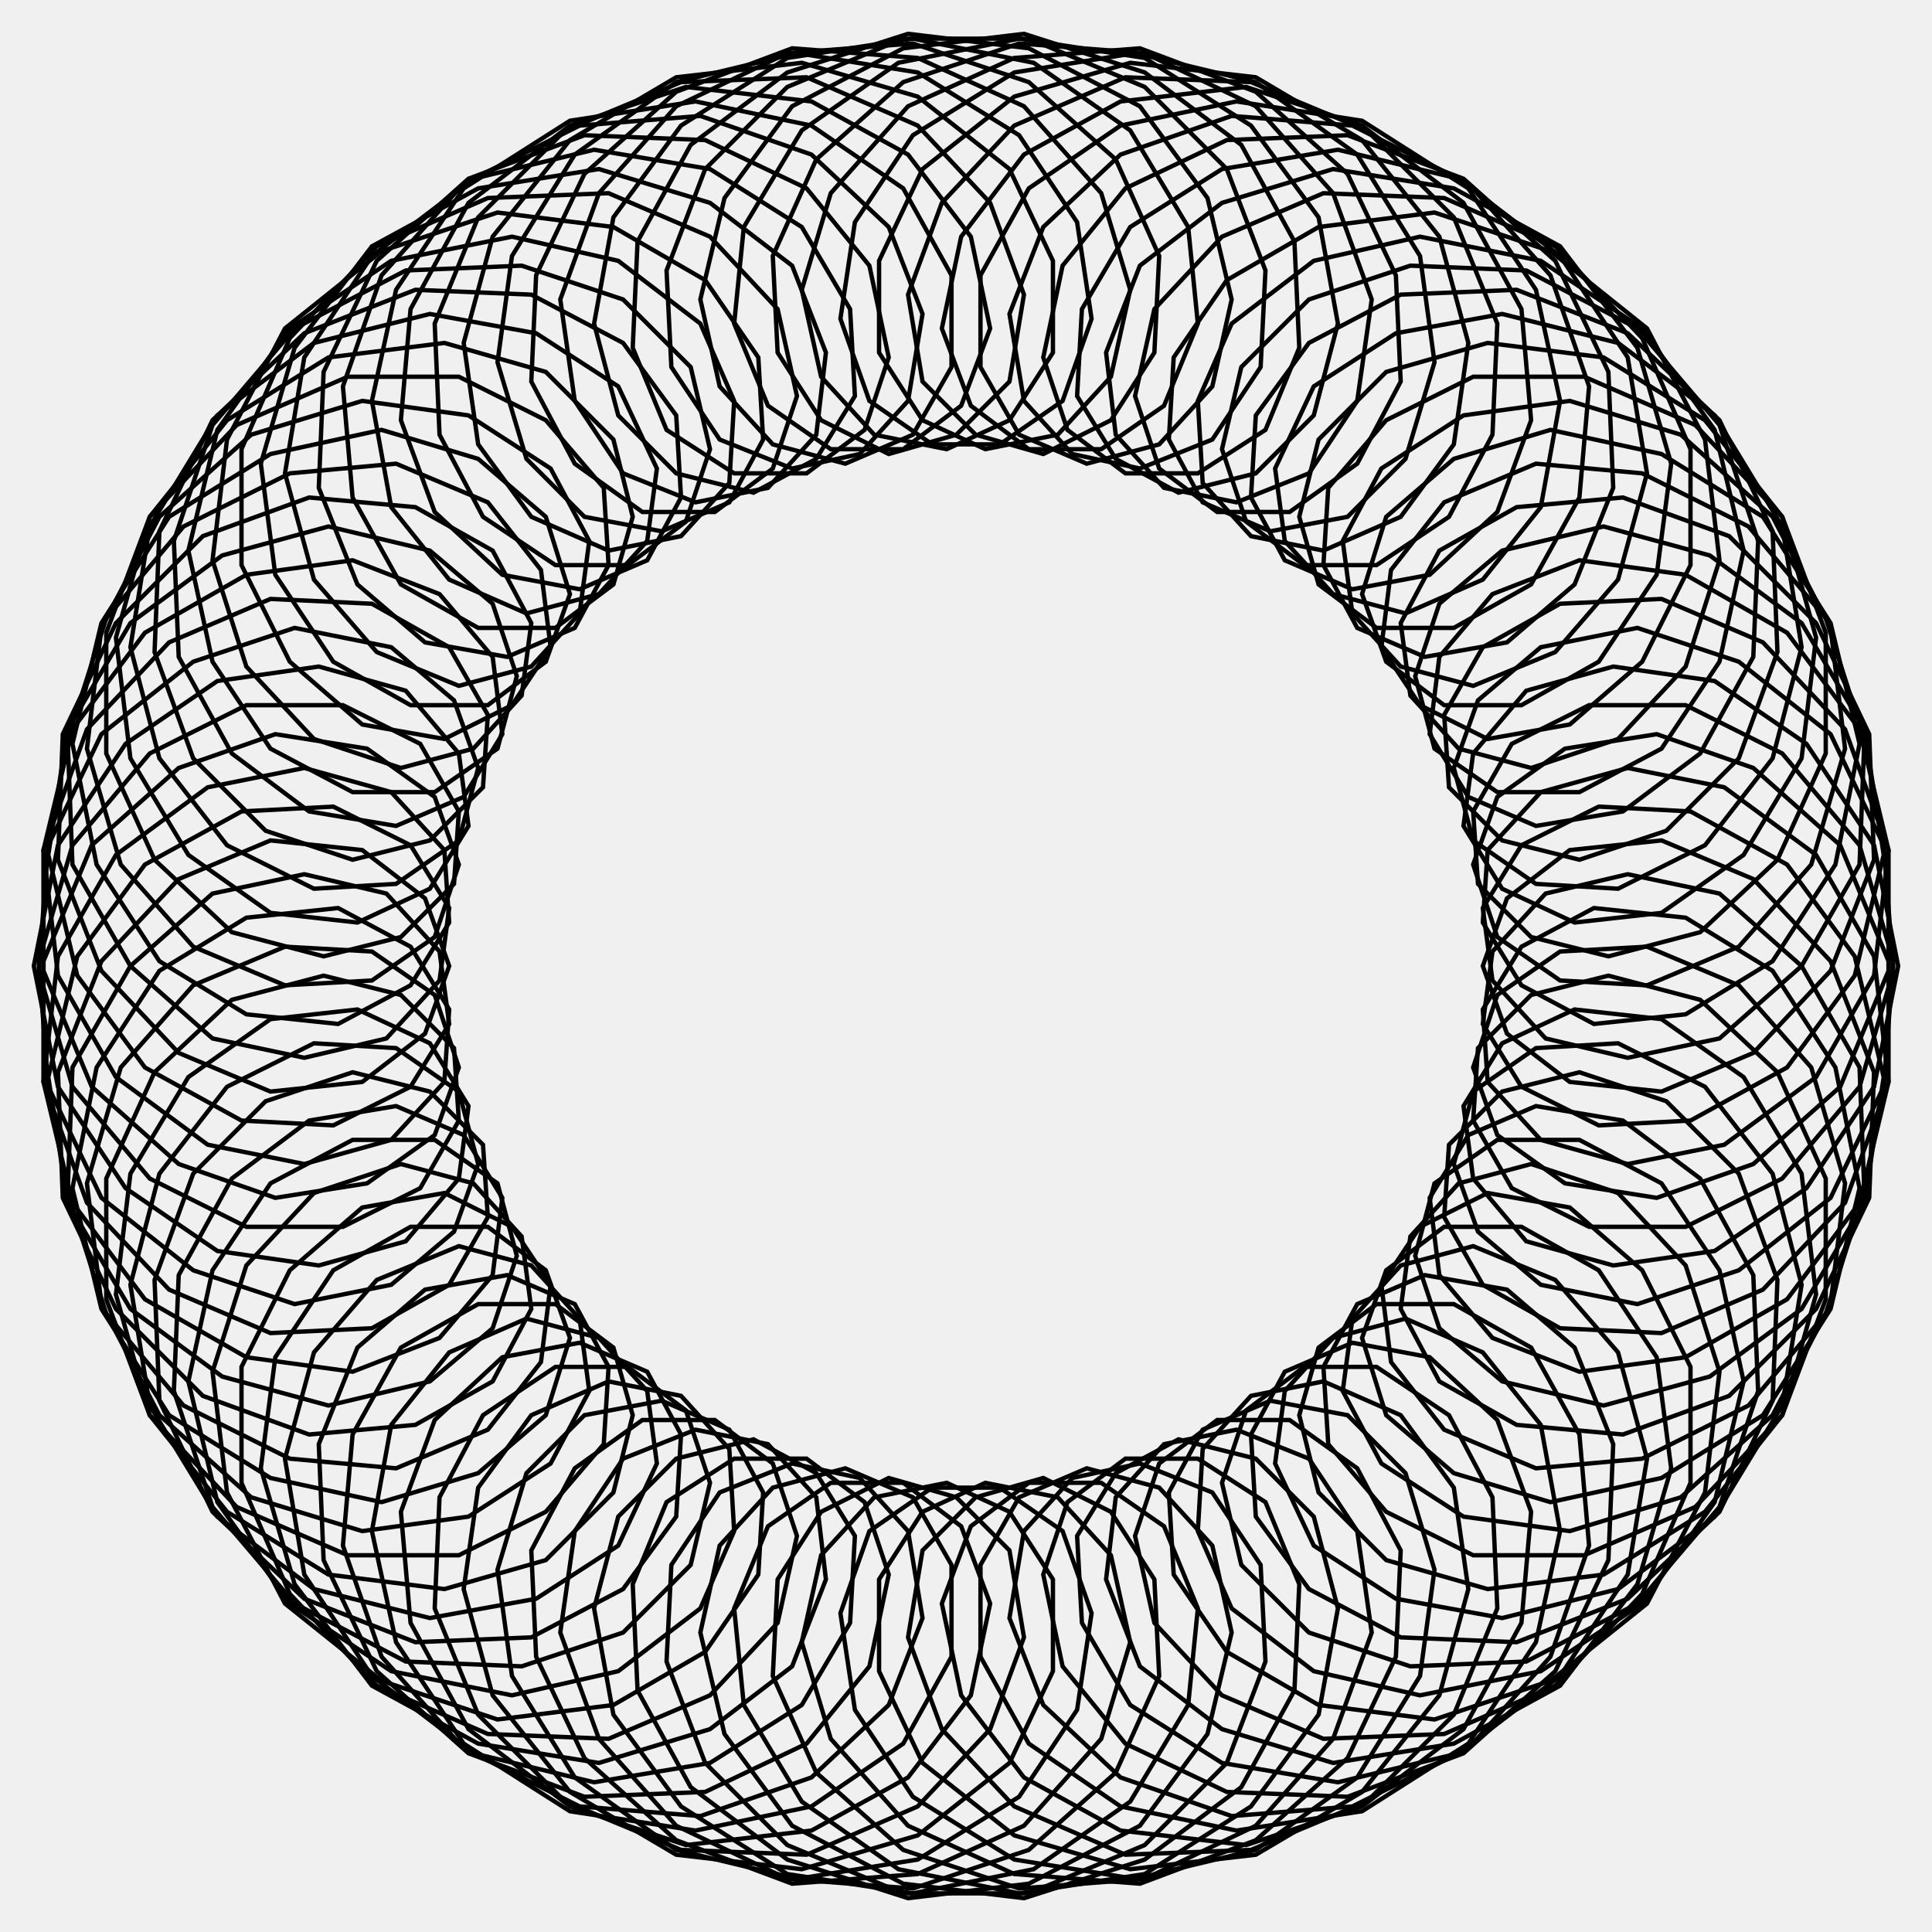
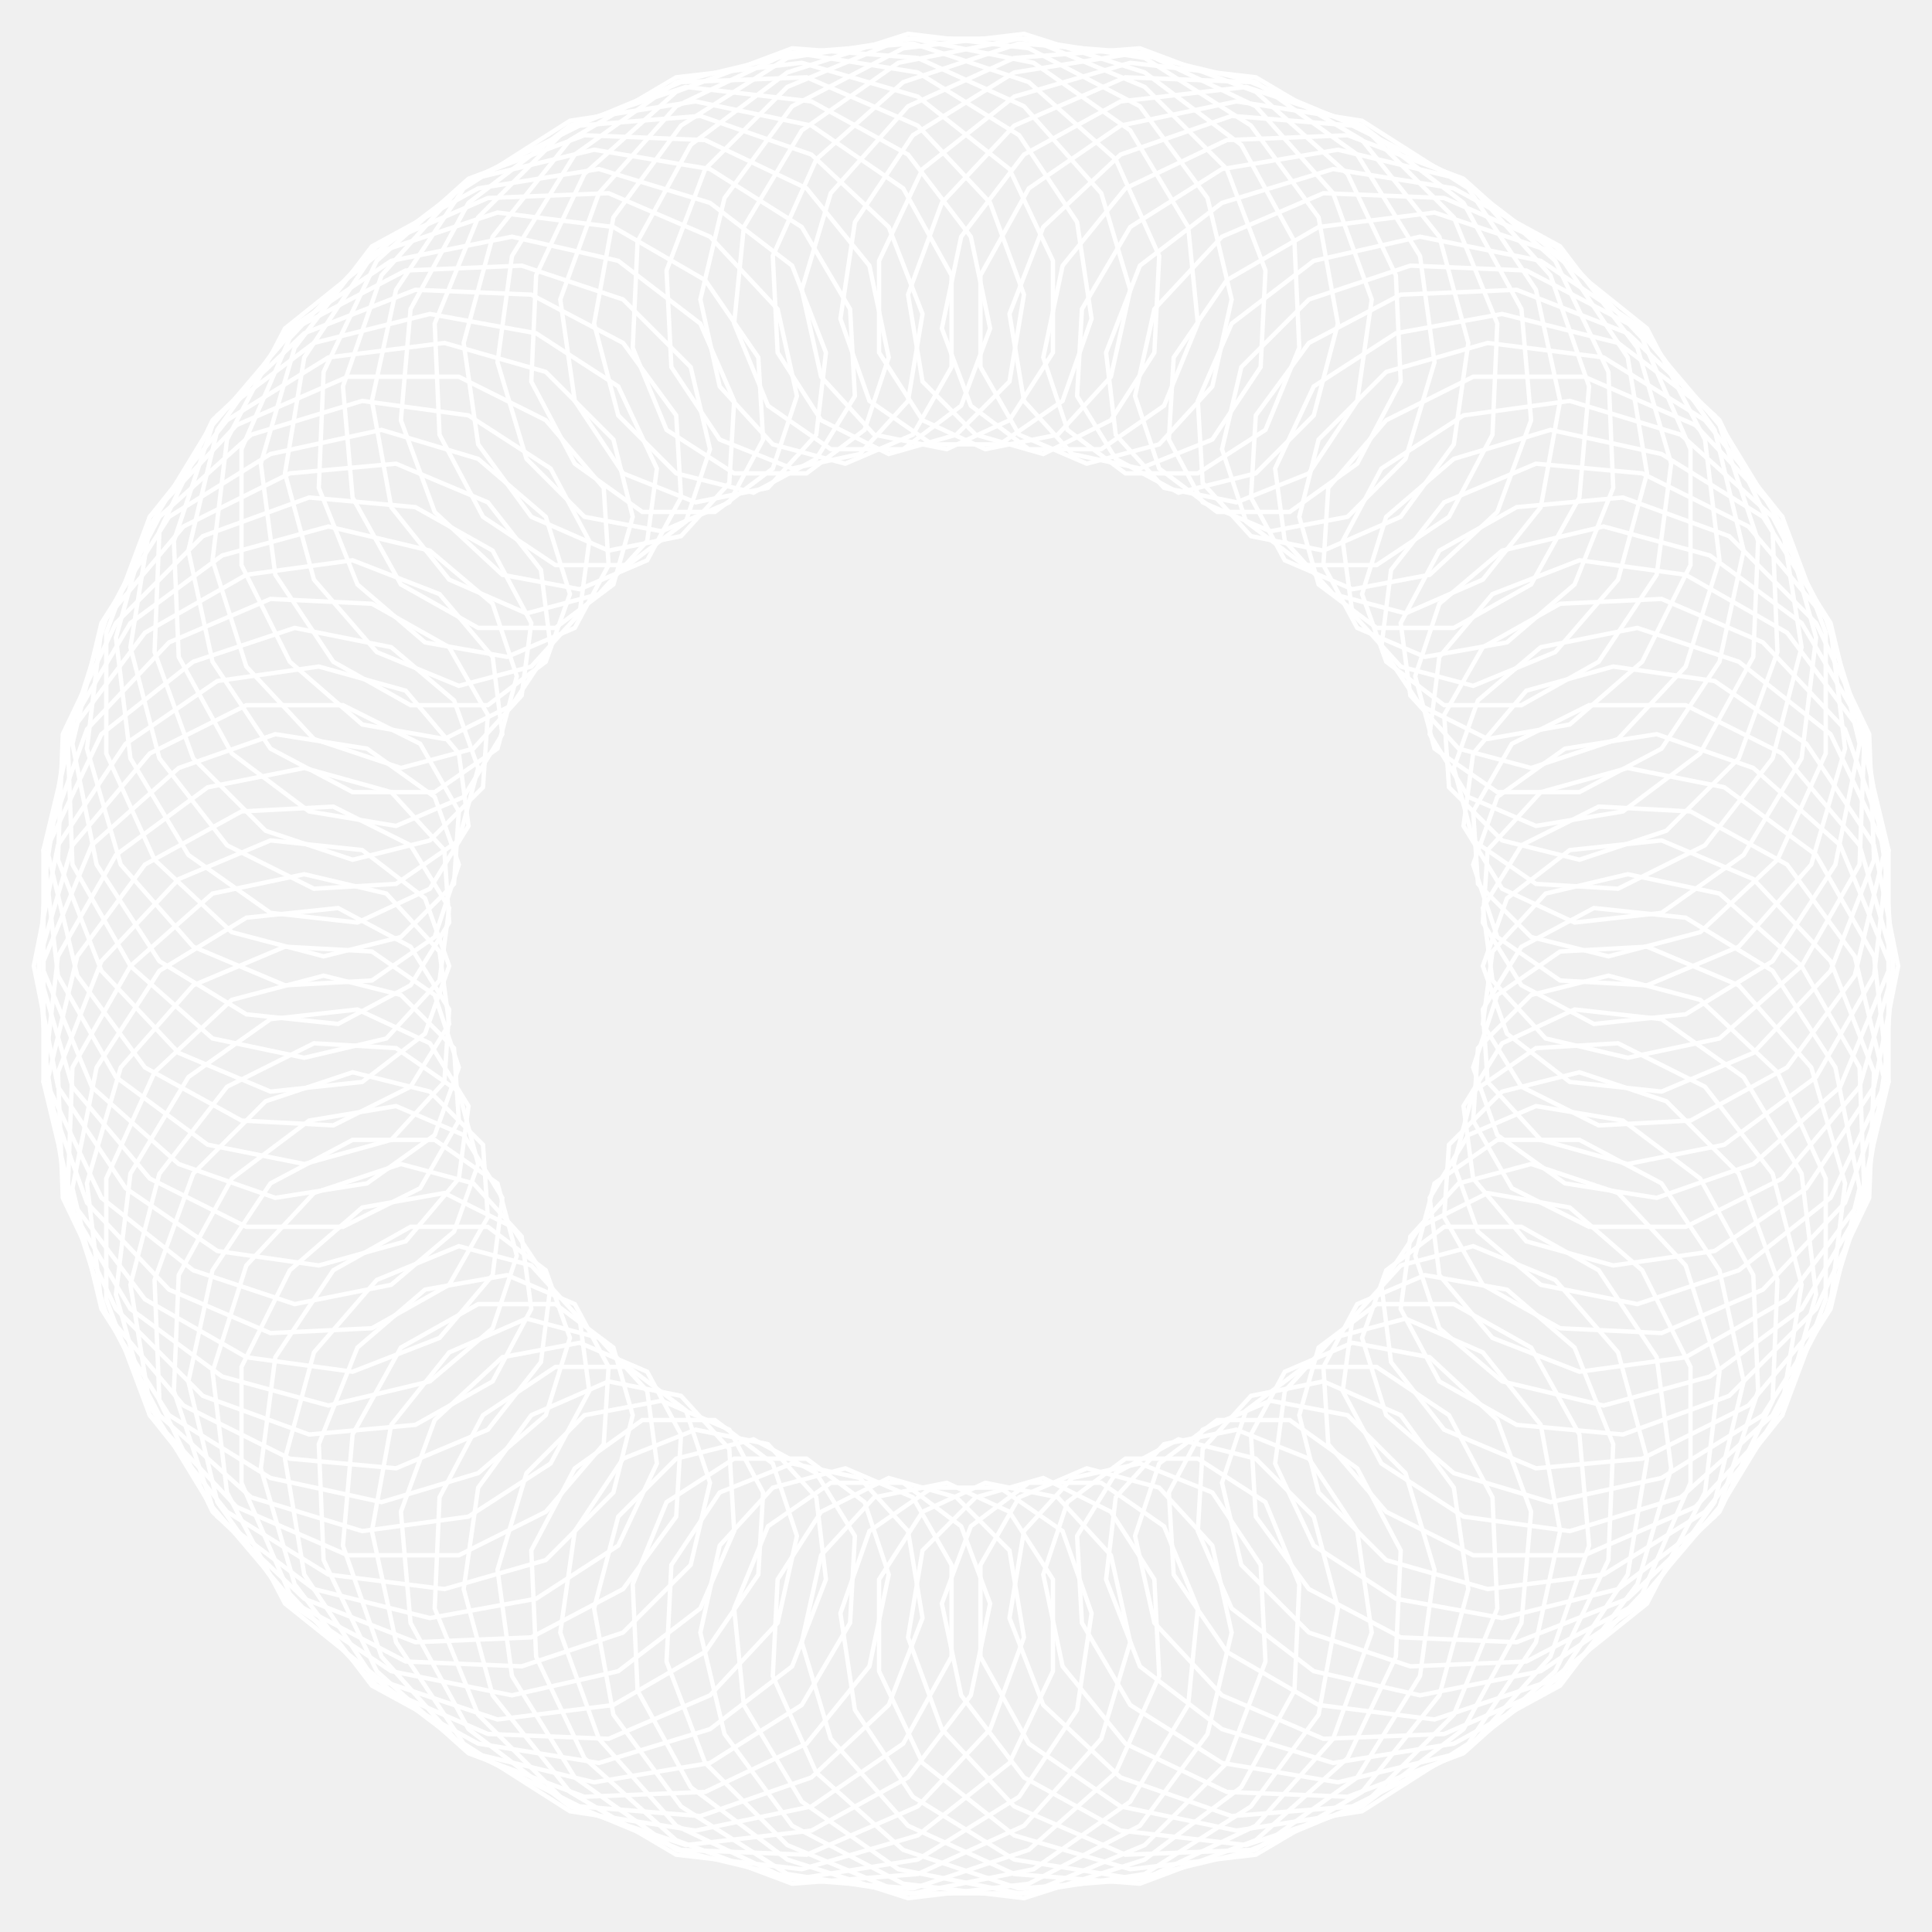
- <svg xmlns="http://www.w3.org/2000/svg" viewBox="0 0 400 400" fill="none" stroke="currentColor" stroke-width="0.9">
+ <svg xmlns="http://www.w3.org/2000/svg" viewBox="0 0 400 400" fill="none" stroke="#fff" stroke-width="0.9">
  <path d="M393 200l-5 25l-14 21l-19 13l-21 3l-18-5l-11-13l-2-15l8-13l15-7l18 2l17 12l12 20l3 25l-7 25l-16 20l-21 13l-24 3l-21-6l-14-14l-4-16l4-14l12-9l16 0l16 9l10 18l2 23l-8 23l-17 19l-24 12l-25 2l-23-8l-16-15l-7-18l3-18l10-11l14-3l15 6l10 15l1 20l-8 21l-17 17l-24 10l-26 0l-24-10l-17-17l-8-21l1-20l10-15l15-6l14 3l10 11l3 18l-7 18l-16 15l-23 8l-25-2l-24-12l-17-19l-8-23l2-23l10-18l16-9l16 0l12 9l4 14l-4 16l-14 14l-21 6l-24-3l-21-13l-16-20l-7-25l3-25l12-20l17-12l18-2l15 7l8 13l-2 15l-11 13l-18 5l-21-3l-19-13l-14-21l-5-25l5-25l14-21l19-13l21-3l18 5l11 13l2 15l-8 13l-15 7l-18-2l-17-12l-12-20l-3-25l7-25l16-20l21-13l24-3l21 6l14 14l4 16l-4 14l-12 9l-16 0l-16-9l-10-18l-2-23l8-23l17-19l24-12l25-2l23 8l16 15l7 18l-3 18l-10 11l-14 3l-15-6l-10-15l-1-20l8-21l17-17l24-10l26 0l24 10l17 17l8 21l-1 20l-10 15l-15 6l-14-3l-10-11l-3-18l7-18l16-15l23-8l25 2l24 12l17 19l8 23l-2 23l-10 18l-16 9l-16 0l-12-9l-4-14l4-16l14-14l21-6l24 3l21 13l16 20l7 25l-3 25l-12 20l-17 12l-18 2l-15-7l-8-13l2-15l11-13l18-5l21 3l19 13l14 21l5 25z" />
  <path d="M385 225l-16 19l-20 10l-20 0l-16-8l-8-14l1-15l11-11l16-4l19 5l16 15l10 22l0 25l-9 24l-18 19l-23 10l-23 0l-18-9l-12-14l-1-16l7-13l14-6l17 3l14 12l8 20l-1 24l-11 23l-19 17l-24 9l-25-1l-21-10l-13-16l-4-19l5-15l12-9l15 0l14 9l7 17l-1 22l-11 20l-20 15l-25 8l-25-3l-23-12l-14-19l-5-21l4-18l11-12l15-4l14 6l8 14l0 19l-10 18l-19 13l-24 5l-26-4l-22-14l-14-21l-5-23l4-22l12-15l16-7l15 4l10 11l2 15l-8 17l-17 11l-22 4l-24-6l-20-15l-14-23l-4-25l6-23l14-18l18-9l17 1l13 9l4 15l-5 14l-13 11l-20 4l-21-7l-19-15l-11-23l-2-26l7-24l16-19l20-10l20 0l16 8l8 14l-1 15l-11 11l-16 4l-19-5l-16-15l-10-22l0-25l9-24l18-19l23-10l23 0l18 9l12 14l1 16l-7 13l-14 6l-17-3l-14-12l-8-20l1-24l11-23l19-17l24-9l25 1l21 10l13 16l4 19l-5 15l-12 9l-15 0l-14-9l-7-17l1-22l11-20l20-15l25-8l25 3l23 12l14 19l5 21l-4 18l-11 12l-15 4l-14-6l-8-14l0-19l10-18l19-13l24-5l26 4l22 14l14 21l5 23l-4 22l-12 15l-16 7l-15-4l-10-11l-2-15l8-17l17-11l22-4l24 6l20 15l14 23l4 25l-6 23l-14 18l-18 9l-17-1l-13-9l-4-15l5-14l13-11l20-4l21 7l19 15l11 23l2 26l-7 24z" />
  <path d="M363 241l-20 7l-19-3l-14-10l-5-14l5-15l13-9l18-1l19 8l15 17l7 24l-3 25l-12 23l-19 17l-23 7l-22-3l-17-11l-8-15l2-15l10-11l15-4l17 7l13 15l6 22l-4 24l-14 21l-21 16l-25 6l-24-4l-19-12l-10-17l-1-18l8-13l13-7l16 4l12 12l5 19l-4 22l-14 19l-22 14l-26 4l-25-5l-20-14l-12-20l-2-20l7-17l13-9l15 0l12 9l6 16l-4 19l-13 17l-20 11l-26 3l-24-8l-21-16l-12-22l-2-23l7-19l14-13l16-3l14 6l7 13l-1 17l-11 15l-19 10l-24 1l-23-9l-19-18l-11-23l-1-25l8-22l15-15l18-6l16 4l11 11l1 15l-8 14l-16 9l-21 1l-21-9l-17-18l-9-25l0-25l10-24l18-16l20-7l19 3l14 10l5 14l-5 15l-13 9l-18 1l-19-8l-15-17l-7-24l3-25l12-23l19-17l23-7l22 3l17 11l8 15l-2 15l-10 11l-15 4l-17-7l-13-15l-6-22l4-24l14-21l21-16l25-6l24 4l19 12l10 17l1 18l-8 13l-13 7l-16-4l-12-12l-5-19l4-22l14-19l22-14l26-4l25 5l20 14l12 20l2 20l-7 17l-13 9l-15 0l-12-9l-6-16l4-19l13-17l20-11l26-3l24 8l21 16l12 22l2 23l-7 19l-14 13l-16 3l-14-6l-7-13l1-17l11-15l19-10l24-1l23 9l19 18l11 23l1 25l-8 22l-15 15l-18 6l-16-4l-11-11l-1-15l8-14l16-9l21-1l21 9l17 18l9 25l0 25l-10 24l-18 16z" />
  <path d="M337 241l-18-5l-11-12l-1-15l8-13l15-8l19 2l18 11l13 20l5 25l-6 25l-14 22l-21 13l-23 5l-20-6l-14-12l-5-16l5-14l12-9l16 0l16 9l12 18l3 23l-7 24l-16 21l-22 12l-25 4l-23-7l-17-13l-7-18l2-17l10-11l15-3l15 6l10 15l3 21l-8 22l-16 18l-23 11l-26 2l-24-8l-18-16l-9-20l1-20l9-14l14-7l14 4l11 11l3 18l-7 19l-15 16l-23 10l-26-1l-24-10l-18-18l-9-22l1-23l9-17l15-10l15 0l12 9l5 15l-4 17l-14 14l-21 7l-24-1l-23-12l-17-20l-8-24l1-24l11-20l16-12l18-3l14 6l8 13l-2 16l-11 13l-18 7l-22-3l-21-12l-15-20l-6-25l3-26l12-21l19-14l20-4l18 5l11 12l1 15l-8 13l-15 8l-19-2l-18-11l-13-20l-5-25l6-25l14-22l21-13l23-5l20 6l14 12l5 16l-5 14l-12 9l-16 0l-16-9l-12-18l-3-23l7-24l16-21l22-12l25-4l23 7l17 13l7 18l-2 17l-10 11l-15 3l-15-6l-10-15l-3-21l8-22l16-18l23-11l26-2l24 8l18 16l9 20l-1 20l-9 14l-14 7l-14-4l-11-11l-3-18l7-19l15-16l23-10l26 1l24 10l18 18l9 22l-1 23l-9 17l-15 10l-15 0l-12-9l-5-15l4-17l14-14l21-7l24 1l23 12l17 20l8 24l-1 24l-11 20l-16 12l-18 3l-14-6l-8-13l2-16l11-13l18-7l22 3l21 12l15 20l6 25l-3 26l-12 21l-19 14l-20 4z" />
  <path d="M315 225l-8-13l2-15l11-12l17-4l19 4l17 15l12 21l1 26l-8 25l-16 19l-22 11l-22 2l-19-8l-11-14l-2-16l8-12l14-7l17 3l15 13l10 20l0 24l-10 23l-18 19l-23 10l-25 1l-21-9l-14-15l-4-18l5-15l12-9l15 0l14 10l9 17l-1 22l-10 21l-19 17l-24 9l-26-2l-22-10l-16-18l-6-20l4-18l11-12l15-3l13 6l9 14l0 19l-9 19l-19 15l-24 7l-26-3l-22-13l-16-20l-6-22l3-21l11-15l16-7l15 3l10 11l1 17l-7 16l-17 13l-22 5l-25-5l-21-14l-15-21l-6-25l5-23l12-18l17-9l17 0l13 9l4 15l-5 15l-13 11l-21 5l-22-6l-19-14l-13-22l-4-26l6-25l14-19l20-11l19-1l16 8l8 13l-2 15l-11 12l-17 4l-19-4l-17-15l-12-21l-1-26l8-25l16-19l22-11l22-2l19 8l11 14l2 16l-8 12l-14 7l-17-3l-15-13l-10-20l0-24l10-23l18-19l23-10l25-1l21 9l14 15l4 18l-5 15l-12 9l-15 0l-14-10l-9-17l1-22l10-21l19-17l24-9l26 2l22 10l16 18l6 20l-4 18l-11 12l-15 3l-13-6l-9-14l0-19l9-19l19-15l24-7l26 3l22 13l16 20l6 22l-3 21l-11 15l-16 7l-15-3l-10-11l-1-17l7-16l17-13l22-5l25 5l21 14l15 21l6 25l-5 23l-12 18l-17 9l-17 0l-13-9l-4-15l5-15l13-11l21-5l22 6l19 14l13 22l4 26l-6 25l-14 19l-20 11l-19 1l-16-8z" />
  <path d="M307 200l5-14l13-10l19-2l19 8l16 17l9 23l-1 26l-11 23l-18 18l-22 8l-22-2l-16-9l-8-15l2-15l10-11l15-4l18 6l14 15l7 22l-3 25l-12 23l-20 16l-24 8l-24-3l-19-11l-11-16l-1-17l7-13l14-6l16 3l12 12l6 20l-3 22l-13 21l-21 15l-25 6l-25-4l-21-13l-12-18l-3-20l6-17l13-9l14 0l13 9l6 17l-3 20l-12 18l-21 13l-25 4l-25-6l-21-15l-13-21l-3-22l6-20l12-12l16-3l14 6l7 13l-1 17l-11 16l-19 11l-24 3l-24-8l-20-16l-12-23l-3-25l7-22l14-15l18-6l15 4l10 11l2 15l-8 15l-16 9l-22 2l-22-8l-18-18l-11-23l-1-26l9-23l16-17l19-8l19 2l13 10l5 14l-5 14l-13 10l-19 2l-19-8l-16-17l-9-23l1-26l11-23l18-18l22-8l22 2l16 9l8 15l-2 15l-10 11l-15 4l-18-6l-14-15l-7-22l3-25l12-23l20-16l24-8l24 3l19 11l11 16l1 17l-7 13l-14 6l-16-3l-12-12l-6-20l3-22l13-21l21-15l25-6l25 4l21 13l12 18l3 20l-6 17l-13 9l-14 0l-13-9l-6-17l3-20l12-18l21-13l25-4l25 6l21 15l13 21l3 22l-6 20l-12 12l-16 3l-14-6l-7-13l1-17l11-16l19-11l24-3l24 8l20 16l12 23l3 25l-7 22l-14 15l-18 6l-15-4l-10-11l-2-15l8-15l16-9l22-2l22 8l18 18l11 23l1 26l-9 23l-16 17l-19 8l-19-2l-13-10l-5-14z" />
  <path d="M315 175l16-8l19 1l20 11l14 19l6 25l-4 26l-13 22l-19 14l-22 6l-21-5l-13-11l-5-15l4-15l13-9l17 0l17 9l12 18l5 23l-6 25l-15 21l-21 14l-25 5l-22-5l-17-13l-7-16l1-17l10-11l15-3l16 7l11 15l3 21l-6 22l-16 20l-22 13l-26 3l-24-7l-19-15l-9-19l0-19l9-14l13-6l15 3l11 12l4 18l-6 20l-16 18l-22 10l-26 2l-24-9l-19-17l-10-21l-1-22l9-17l14-10l15 0l12 9l5 15l-4 18l-14 15l-21 9l-25-1l-23-10l-18-19l-10-23l0-24l10-20l15-13l17-3l14 7l8 12l-2 16l-11 14l-19 8l-22-2l-22-11l-16-19l-8-25l1-26l12-21l17-15l19-4l17 4l11 12l2 15l-8 13l-16 8l-19-1l-20-11l-14-19l-6-25l4-26l13-22l19-14l22-6l21 5l13 11l5 15l-4 15l-13 9l-17 0l-17-9l-12-18l-5-23l6-25l15-21l21-14l25-5l22 5l17 13l7 16l-1 17l-10 11l-15 3l-16-7l-11-15l-3-21l6-22l16-20l22-13l26-3l24 7l19 15l9 19l0 19l-9 14l-13 6l-15-3l-11-12l-4-18l6-20l16-18l22-10l26-2l24 9l19 17l10 21l1 22l-9 17l-14 10l-15 0l-12-9l-5-15l4-18l14-15l21-9l25 1l23 10l18 19l10 23l0 24l-10 20l-15 13l-17 3l-14-7l-8-12l2-16l11-14l19-8l22 2l22 11l16 19l8 25l-1 26l-12 21l-17 15l-19 4l-17-4l-11-12l-2-15l8-13z" />
  <path d="M337 159l20 4l19 14l12 21l3 26l-6 25l-15 20l-21 12l-22 3l-18-7l-11-13l-2-16l8-13l14-6l18 3l16 12l11 20l1 24l-8 24l-17 20l-23 12l-24 1l-21-7l-14-14l-4-17l5-15l12-9l15 0l15 10l9 17l1 23l-9 22l-18 18l-24 10l-26 1l-23-10l-15-16l-7-19l3-18l11-11l14-4l14 7l9 14l1 20l-9 20l-18 16l-24 8l-26-2l-23-11l-16-18l-8-22l3-21l10-15l15-6l15 3l10 11l2 17l-7 18l-17 13l-23 7l-25-4l-22-12l-16-21l-7-24l3-23l12-18l16-9l16 0l12 9l5 14l-5 16l-14 12l-20 6l-23-5l-21-13l-14-22l-6-25l5-25l13-20l18-11l19-2l15 8l8 13l-1 15l-11 12l-18 5l-20-4l-19-14l-12-21l-3-26l6-25l15-20l21-12l22-3l18 7l11 13l2 16l-8 13l-14 6l-18-3l-16-12l-11-20l-1-24l8-24l17-20l23-12l24-1l21 7l14 14l4 17l-5 15l-12 9l-15 0l-15-10l-9-17l-1-23l9-22l18-18l24-10l26-1l23 10l15 16l7 19l-3 18l-11 11l-14 4l-14-7l-9-14l-1-20l9-20l18-16l24-8l26 2l23 11l16 18l8 22l-3 21l-10 15l-15 6l-15-3l-10-11l-2-17l7-18l17-13l23-7l25 4l22 12l16 21l7 24l-3 23l-12 18l-16 9l-16 0l-12-9l-5-14l5-16l14-12l20-6l23 5l21 13l14 22l6 25l-5 25l-13 20l-18 11l-19 2l-15-8l-8-13l1-15l11-12l18-5z" />
  <path d="M363 159l18 16l10 24l0 25l-9 25l-17 18l-21 9l-21-1l-16-9l-8-14l1-15l11-11l16-4l18 6l15 15l8 22l-1 25l-11 23l-19 18l-23 9l-24-1l-19-10l-11-15l-1-17l7-13l14-6l16 3l14 13l7 19l-2 23l-12 22l-21 16l-24 8l-26-3l-20-11l-13-17l-4-19l6-16l12-9l15 0l13 9l7 17l-2 20l-12 20l-20 14l-25 5l-26-4l-22-14l-14-19l-4-22l5-19l12-12l16-4l13 7l8 13l-1 18l-10 17l-19 12l-24 4l-25-6l-21-16l-14-21l-4-24l6-22l13-15l17-7l15 4l10 11l2 15l-8 15l-17 11l-22 3l-23-7l-19-17l-12-23l-3-25l7-24l15-17l19-8l18 1l13 9l5 15l-5 14l-14 10l-19 3l-20-7l-18-16l-10-24l0-25l9-25l17-18l21-9l21 1l16 9l8 14l-1 15l-11 11l-16 4l-18-6l-15-15l-8-22l1-25l11-23l19-18l23-9l24 1l19 10l11 15l1 17l-7 13l-14 6l-16-3l-14-13l-7-19l2-23l12-22l21-16l24-8l26 3l20 11l13 17l4 19l-6 16l-12 9l-15 0l-13-9l-7-17l2-20l12-20l20-14l25-5l26 4l22 14l14 19l4 22l-5 19l-12 12l-16 4l-13-7l-8-13l1-18l10-17l19-12l24-4l25 6l21 16l14 21l4 24l-6 22l-13 15l-17 7l-15-4l-10-11l-2-15l8-15l17-11l22-3l23 7l19 17l12 23l3 25l-7 24l-15 17l-19 8l-18-1l-13-9l-5-15l5-14l14-10l19-3l20 7z" />
  <path d="M385 175l7 24l-2 26l-11 23l-19 15l-21 7l-20-4l-13-11l-5-14l4-15l13-9l17-1l18 9l14 18l6 23l-4 25l-14 23l-20 15l-24 6l-22-4l-17-11l-8-17l2-15l10-11l15-4l16 7l12 15l4 22l-5 23l-14 21l-22 14l-26 4l-24-5l-19-13l-10-18l0-19l8-14l14-6l15 4l11 12l4 18l-5 21l-14 19l-23 12l-25 3l-25-8l-20-15l-11-20l-1-22l7-17l14-9l15 0l12 9l5 15l-4 19l-13 16l-21 10l-25 1l-24-9l-19-17l-11-23l-1-24l8-20l14-12l17-3l14 6l7 13l-1 16l-12 14l-18 9l-23 0l-23-10l-18-19l-9-24l0-25l10-22l16-15l19-5l16 4l11 11l1 15l-8 14l-16 8l-20 0l-20-10l-16-19l-7-24l2-26l11-23l19-15l21-7l20 4l13 11l5 14l-4 15l-13 9l-17 1l-18-9l-14-18l-6-23l4-25l14-23l20-15l24-6l22 4l17 11l8 17l-2 15l-10 11l-15 4l-16-7l-12-15l-4-22l5-23l14-21l22-14l26-4l24 5l19 13l10 18l0 19l-8 14l-14 6l-15-4l-11-12l-4-18l5-21l14-19l23-12l25-3l25 8l20 15l11 20l1 22l-7 17l-14 9l-15 0l-12-9l-5-15l4-19l13-16l21-10l25-1l24 9l19 17l11 23l1 24l-8 20l-14 12l-17 3l-14-6l-7-13l1-16l12-14l18-9l23 0l23 10l18 19l9 24l0 25l-10 22l-16 15l-19 5l-16-4l-11-11l-1-15l8-14l16-8l20 0l20 10l16 19z" />
</svg>
